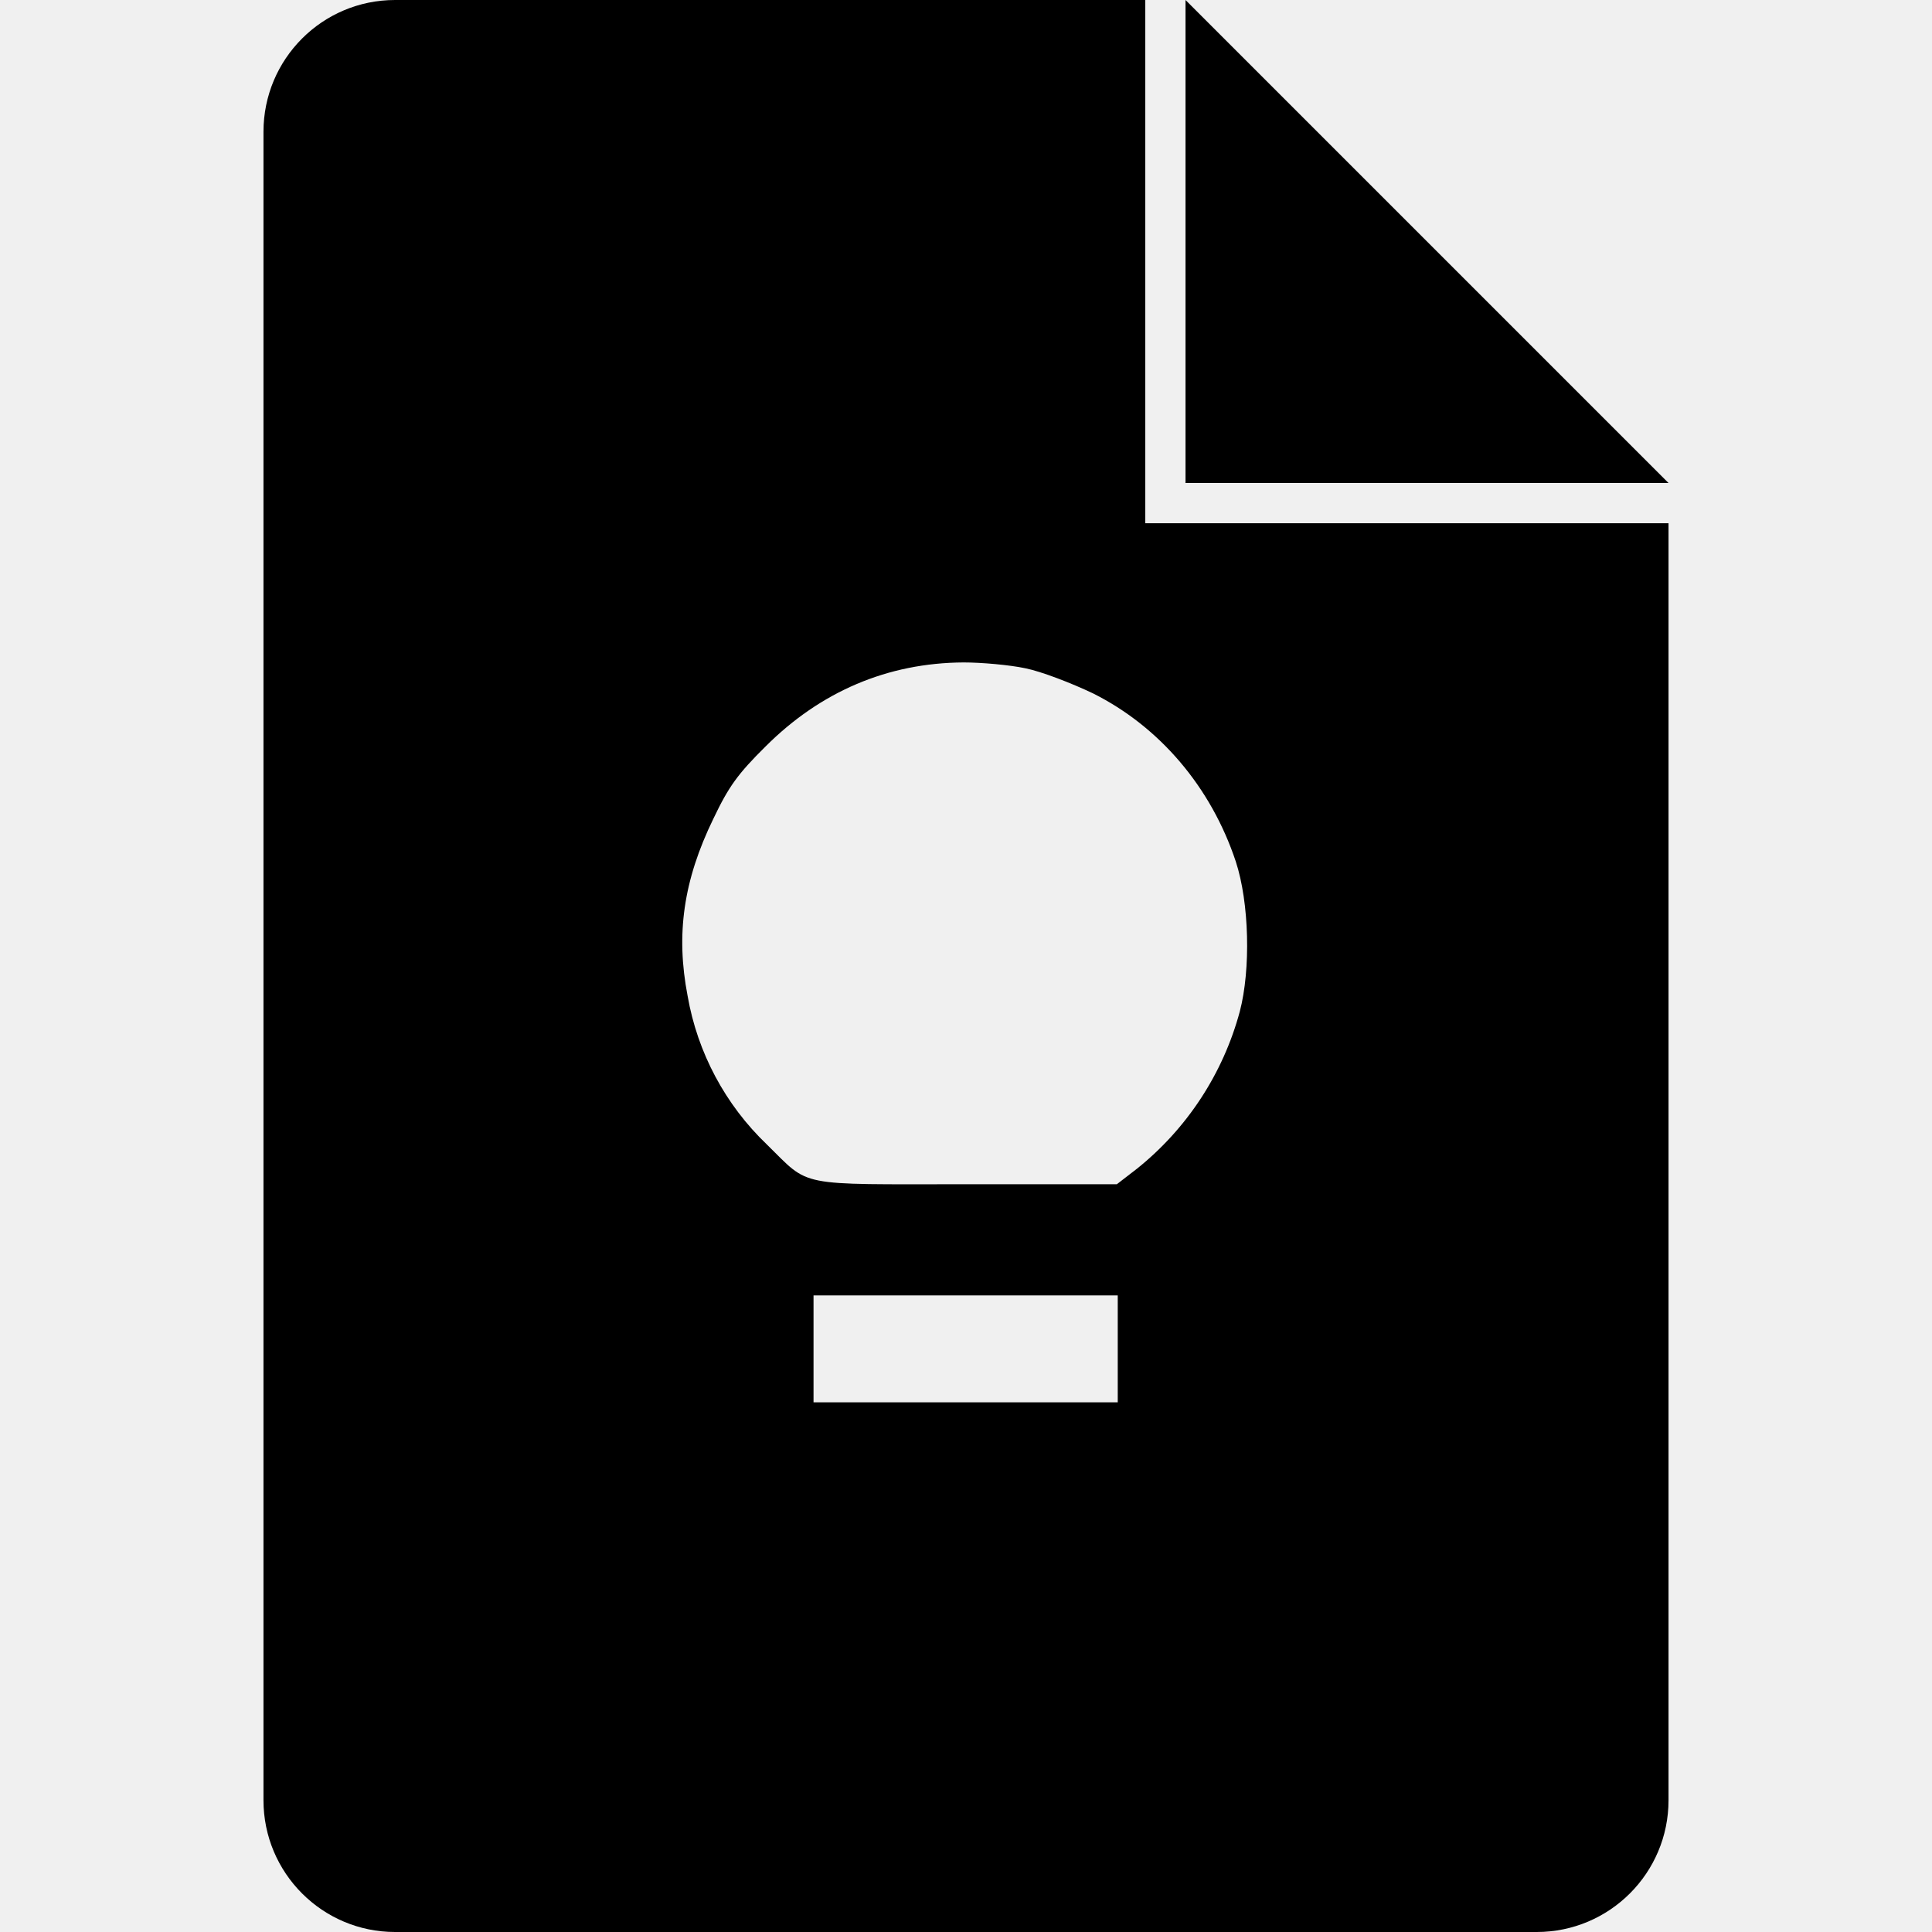
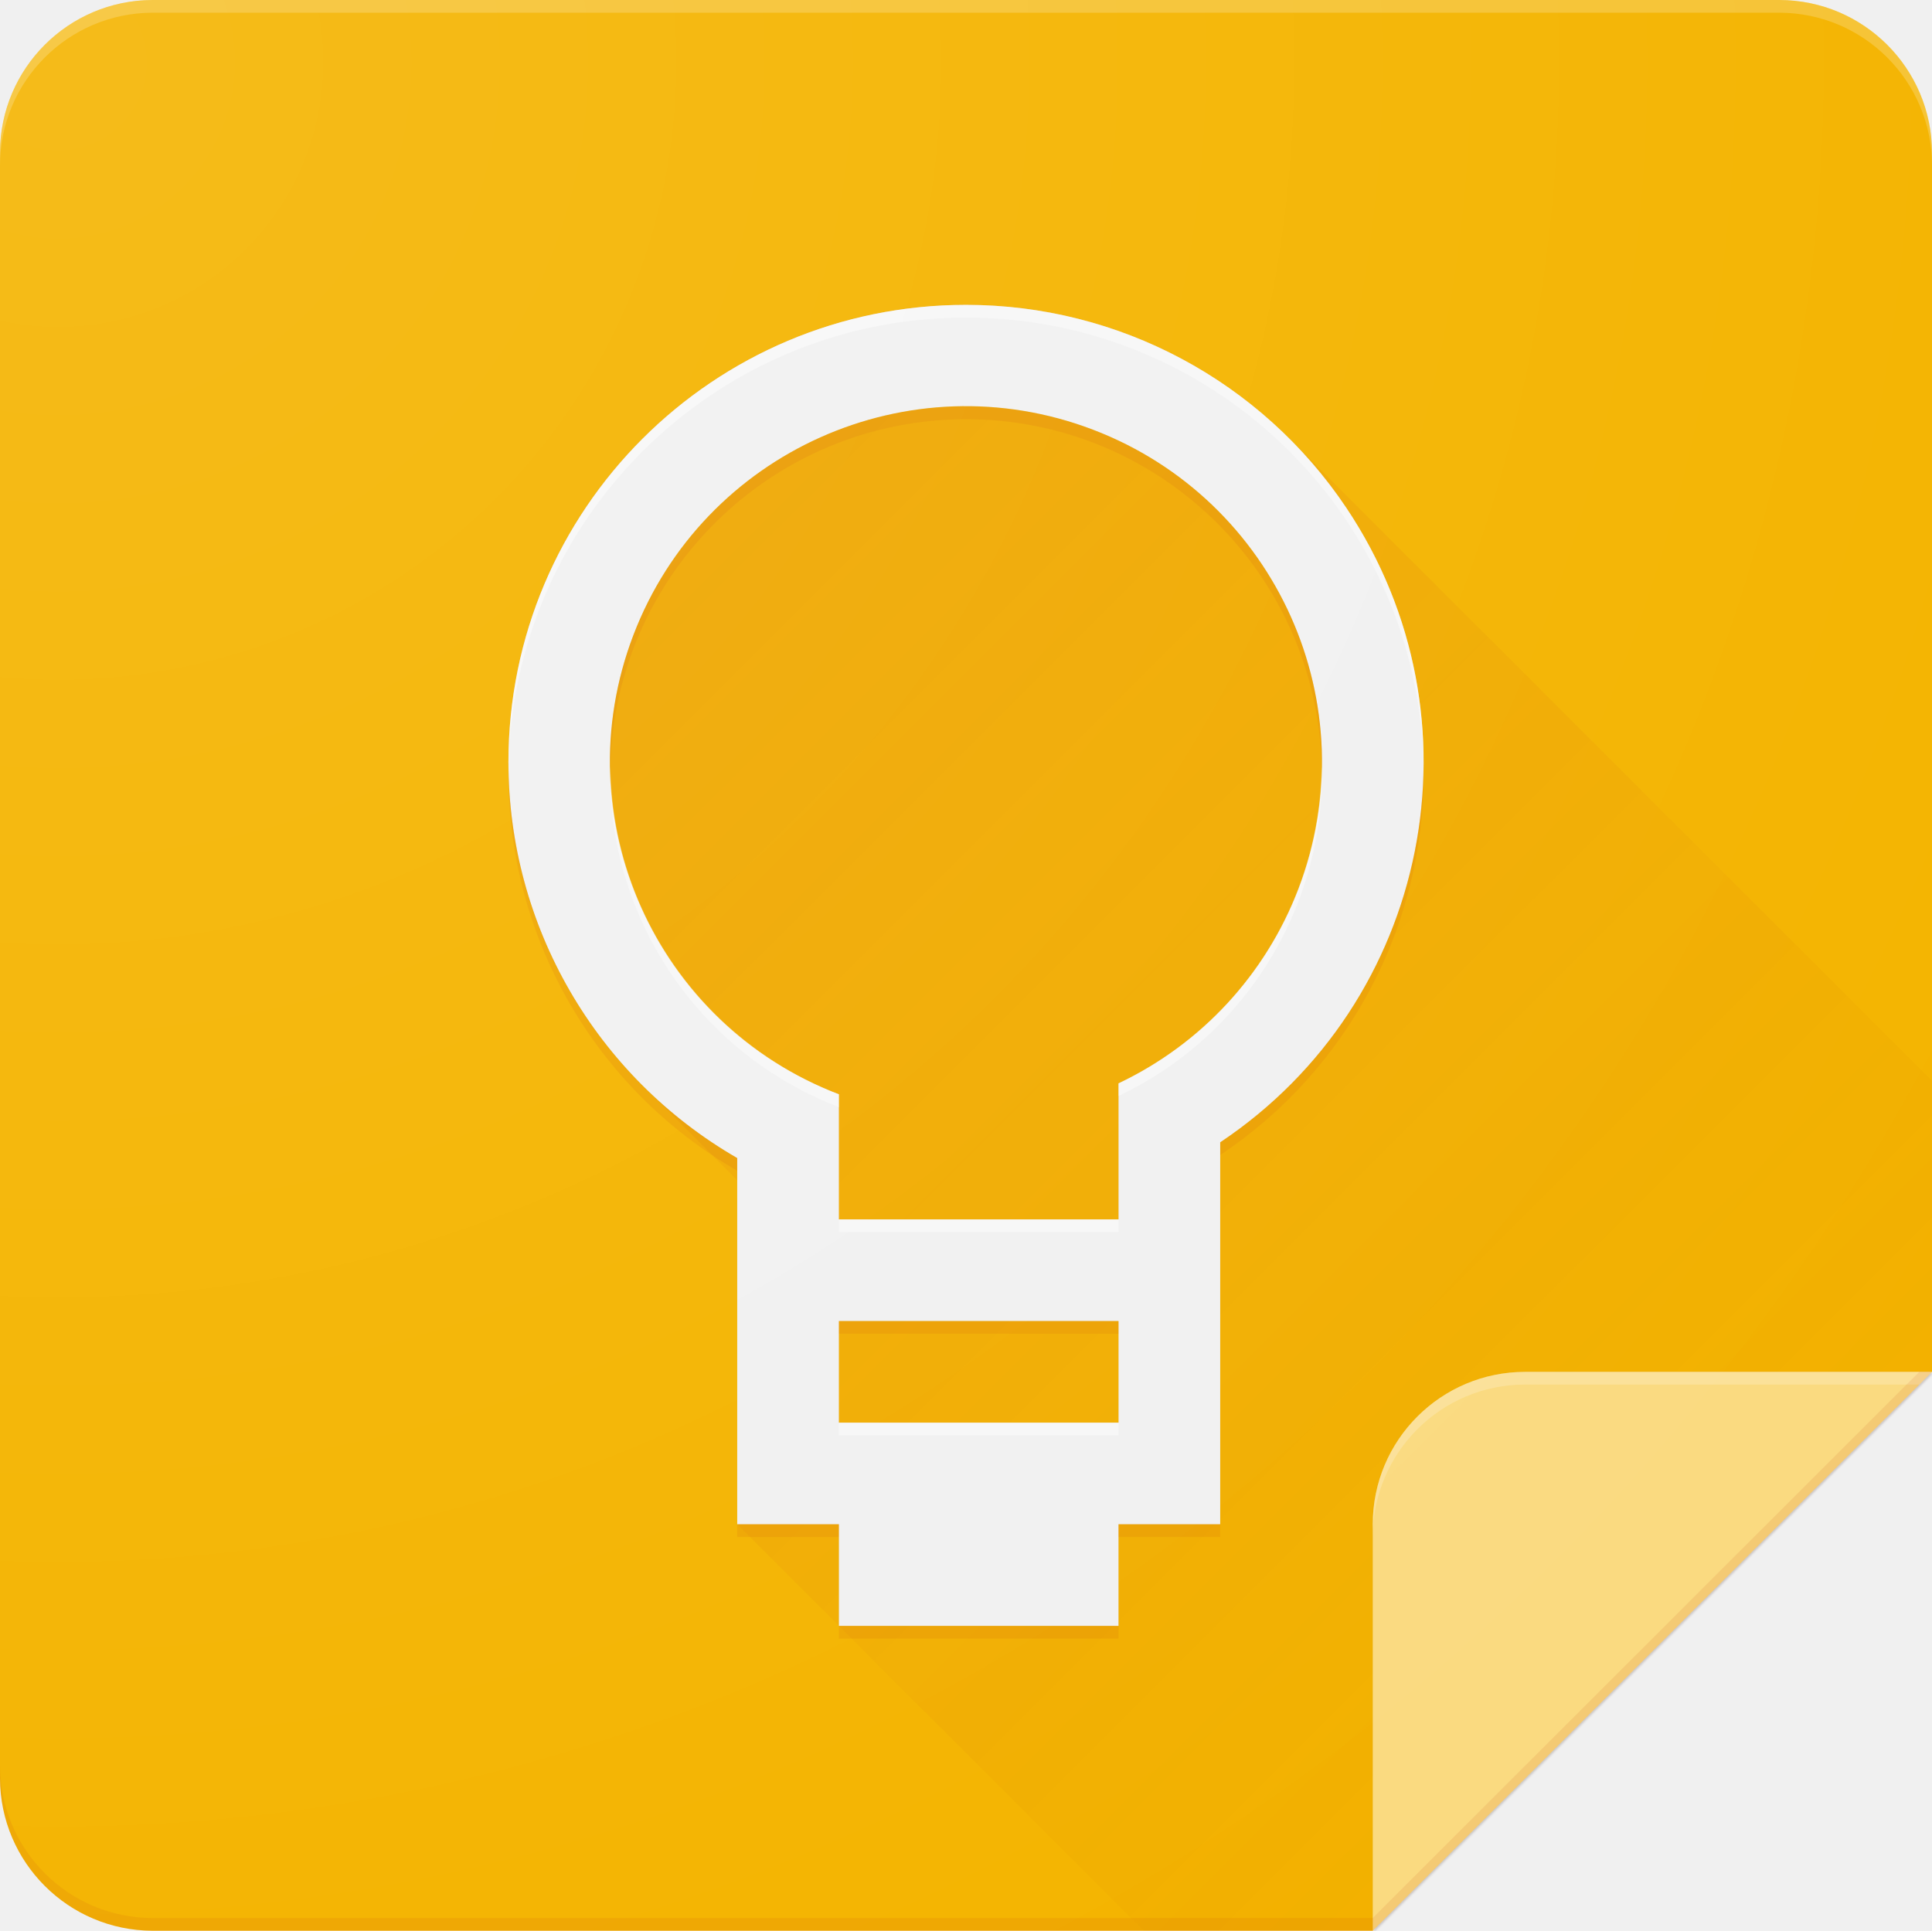
- <svg xmlns="http://www.w3.org/2000/svg" role="img" viewBox="0 0 24 24">
-   <path d="M4.908 0c-.904 0-1.635.733-1.635 1.637v20.726c0 .904.732 1.637 1.635 1.637H19.09c.904 0 1.637-.733 1.637-1.637V6.5h-6.5V0H4.908zm9.819 0v6h6l-6-6zM11.97 8.229c.224 0 .571.031.765.072.2.04.576.185.842.312.828.414 1.467 1.164 1.774 2.088.168.511.188 1.34.05 1.865a3.752 3.752 0 0 1-1.277 1.952l-.25.193h-1.87c-2.134 0-1.931.042-2.478-.494a3.349 3.349 0 0 1-.984-1.844c-.148-.766-.053-1.437.32-2.203.19-.399.303-.556.65-.899.68-.679 1.513-1.037 2.458-1.042zm-1.866 7.863h3.781v1.328h-3.779v-1.328z" />
+ <svg xmlns="http://www.w3.org/2000/svg" viewBox="0 0 6596.059 6592.51" enable-background="new 0 0 6596.059 6592.51">
+   <filter height="192" id="b" width="192" x="-24" y="-24">
+     <feGaussianBlur in="SourceGraphic" result="blur" stdDeviation="4" />
+     <feOffset dx="4" dy="4" in="blur" result="offsetBlurredGraphic" />
+   </filter>
+   <g>
+     <g>
+       <path fill="#F4B400" d="M4686.673 6592.51H520.742C233.493 6591.67.841 6359.143 0 6072.048V520.461C.841 233.367 233.493.84 520.742 0h5554.576c287.249.84 519.901 233.367 520.742 520.461v4163.69l-1128.273 780.692-781.114 1127.667z" />
+       <linearGradient id="a" gradientUnits="userSpaceOnUse" x1="1975.772" y1="4033.584" x2="4798.552" y2="6856.364" gradientTransform="matrix(1.2639 0 0 1.2632 -389.13 -3094.869)">
+         <stop offset="0" stop-color="#bf360c" stop-opacity=".1" />
+         <stop offset="1" stop-color="#bf360c" stop-opacity=".02" />
+       </linearGradient>
+       <path fill="url(#a)" d="M2194.058 1496.728c-610.435 609.131-611.226 1597.517-1.768 2207.623l.9.9 323.728 324.421v1174.941L3905.561 6592.51h781.113l1909.385-1908.358v-993.648L4402.87 1498.495c-609.459-610.106-1598.378-610.897-2208.812-1.767z" />
+       <g>
+         <g opacity=".2" filter="url(#b)">
+           <path fill="#3E2723" d="M4686.673 6592.51V5204.613c-.079-287.364 232.936-520.382 520.455-520.461h1388.931L4686.673 6592.51z" />
+         </g>
+         <path fill="#FADA80" d="M4686.673 6592.51V5204.613c-.079-287.364 232.936-520.382 520.455-520.461h1388.931L4686.673 6592.51z" />
+       </g>
+       <path fill="#FFFFFF" fill-opacity=".2" d="M5207.128 4684.152c-287.519.079-520.534 233.097-520.454 520.461v43.084c.079-287.364 233.223-520.253 520.741-520.174h1345.249l43.395-43.372H5207.415l-.287.001z" />
+       <g>
+         <g>
+           <path opacity=".1" fill="#3E2723" d="M3298.03 1040.923c-862.688-.105-1562.119 698.781-1562.224 1561.005-.068 557.867 297.704 1073.377 781.112 1352.277v1250.408h347.161v346.975h954.693v-346.975h347.161V3900.424c717.367-479.021 910.376-1448.572 431.097-2165.553-289.867-433.629-777.216-693.979-1299-693.948zm520.741 3816.716h-954.693v-346.974h954.693v346.974zm0-1158.46v464.512h-954.693v-427.212c-627.01-239.395-941.129-941.48-701.605-1568.153 239.523-626.672 941.987-940.622 1568.997-701.228s941.129 941.48 701.605 1568.153c-111.638 292.082-331.671 529.889-614.304 663.928z" />
+           <path fill="#F1F1F1" d="M3298.03 1040.923c-862.688-.105-1562.119 698.781-1562.224 1561.005-.068 557.867 297.704 1073.377 781.112 1352.277v1250.408h347.161v346.975h954.693v-346.975h347.161V3900.424c717.367-479.021 910.376-1448.572 431.097-2165.553-289.867-433.629-777.216-693.979-1299-693.948zm520.741 3816.716h-954.693v-346.974h954.693v346.974zm0-1158.46v464.512h-954.693v-427.212c-627.01-239.395-941.129-941.48-701.605-1568.153 239.523-626.672 941.987-940.622 1568.997-701.228s941.129 941.48 701.605 1568.153c-111.638 292.082-331.671 529.889-614.304 663.928z" />
+         </g>
+         <path fill="#FFFFFF" fill-opacity=".4" d="M2864.078 4901.011h954.693v-43.372h-954.693v43.372zm0-693.949h954.693v-43.372h-954.693v43.372zm0-470.583c-463.972-177.963-772.916-620.179-780.245-1116.823 0 8.674-.868 17.349-.868 26.457.711 503.105 311.166 953.885 781.112 1134.172v-43.806zm954.693-37.3v43.372c423.652-201.276 693.797-628.044 694.322-1096.872 0-8.674-.434-16.915-.868-25.589-6.843 462.284-275.667 880.604-693.454 1079.089zM3298.03 1040.923c-862.764.069-1562.156 699.084-1562.224 1561.384 0 6.072.434 12.144.434 18.65 13.526-862.087 723.726-1549.988 1586.277-1536.47 843.655 13.222 1524.309 693.699 1537.304 1536.903 0-6.506.434-12.578.434-19.084-.07-862.299-699.461-1561.314-1562.225-1561.383z" />
+         <path fill="#BF360C" fill-opacity=".1" d="M2516.917 3954.205c-477.437-275.544-774.145-782.265-780.678-1333.248 0 8.241-.434 16.481-.434 24.722-.21 557.806 297.619 1073.27 781.112 1351.898v-43.372zm347.161 599.832h954.693v-43.372h-954.693v43.372zm433.952-3122.768c660.686.729 1199.871 528.645 1214.196 1188.821 0-6.072.868-11.71.868-17.783 0-670.7-544.002-1214.41-1215.063-1214.41s-1215.064 543.71-1215.064 1214.41c0 5.638.434 11.277.868 16.915 14.7-659.874 553.802-1187.324 1214.195-1187.953zm520.741 3816.716h347.161v-43.372h-347.161v43.372zM4859.82 2621.39c-5.779 514.709-265.458 993.371-693.888 1279.034v43.372c434.085-289.424 694.654-776.588 694.322-1298.117 0-8.241-.434-16.048-.434-24.289zM2864.078 5204.613h-347.161v43.372h347.161v-43.372zm0 390.346h954.693v-43.372h-954.693v43.372z" />
+       </g>
+       <g>
+         <path fill="#FFFFFF" fill-opacity=".2" d="M6075.317 0H520.742C233.493.84.841 233.367 0 520.461v43.372C.841 276.739 233.493 44.212 520.742 43.372h5554.576c287.249.84 519.901 233.367 520.742 520.461v-43.372C6595.219 233.367 6362.566.84 6075.317 0z" />
+         <path fill="#BF360C" fill-opacity=".1" d="M520.742 6549.138C233.493 6548.298.841 6315.771 0 6028.677v43.372c.841 287.095 233.493 519.622 520.742 520.461h4165.932L6596.06 4684.152h-43.395L4686.673 6549.138H520.742z" />
+       </g>
+     </g>
+     <radialGradient id="c" cx="465.316" cy="2618.032" r="6080.553" gradientTransform="matrix(1.2639 0 0 1.2632 -389.13 -3094.869)" gradientUnits="userSpaceOnUse">
+       <stop offset="0" stop-color="#fff" stop-opacity=".1" />
+       <stop offset="1" stop-color="#fff" stop-opacity="0" />
+     </radialGradient>
+     <path fill="url(#c)" d="M4686.673 6592.51H520.742C233.493 6591.67.841 6359.143 0 6072.048V520.461C.841 233.367 233.493.84 520.742 0h5554.576c287.249.84 519.901 233.367 520.742 520.461v4163.69L4686.673 6592.51z" />
+   </g>
</svg>
